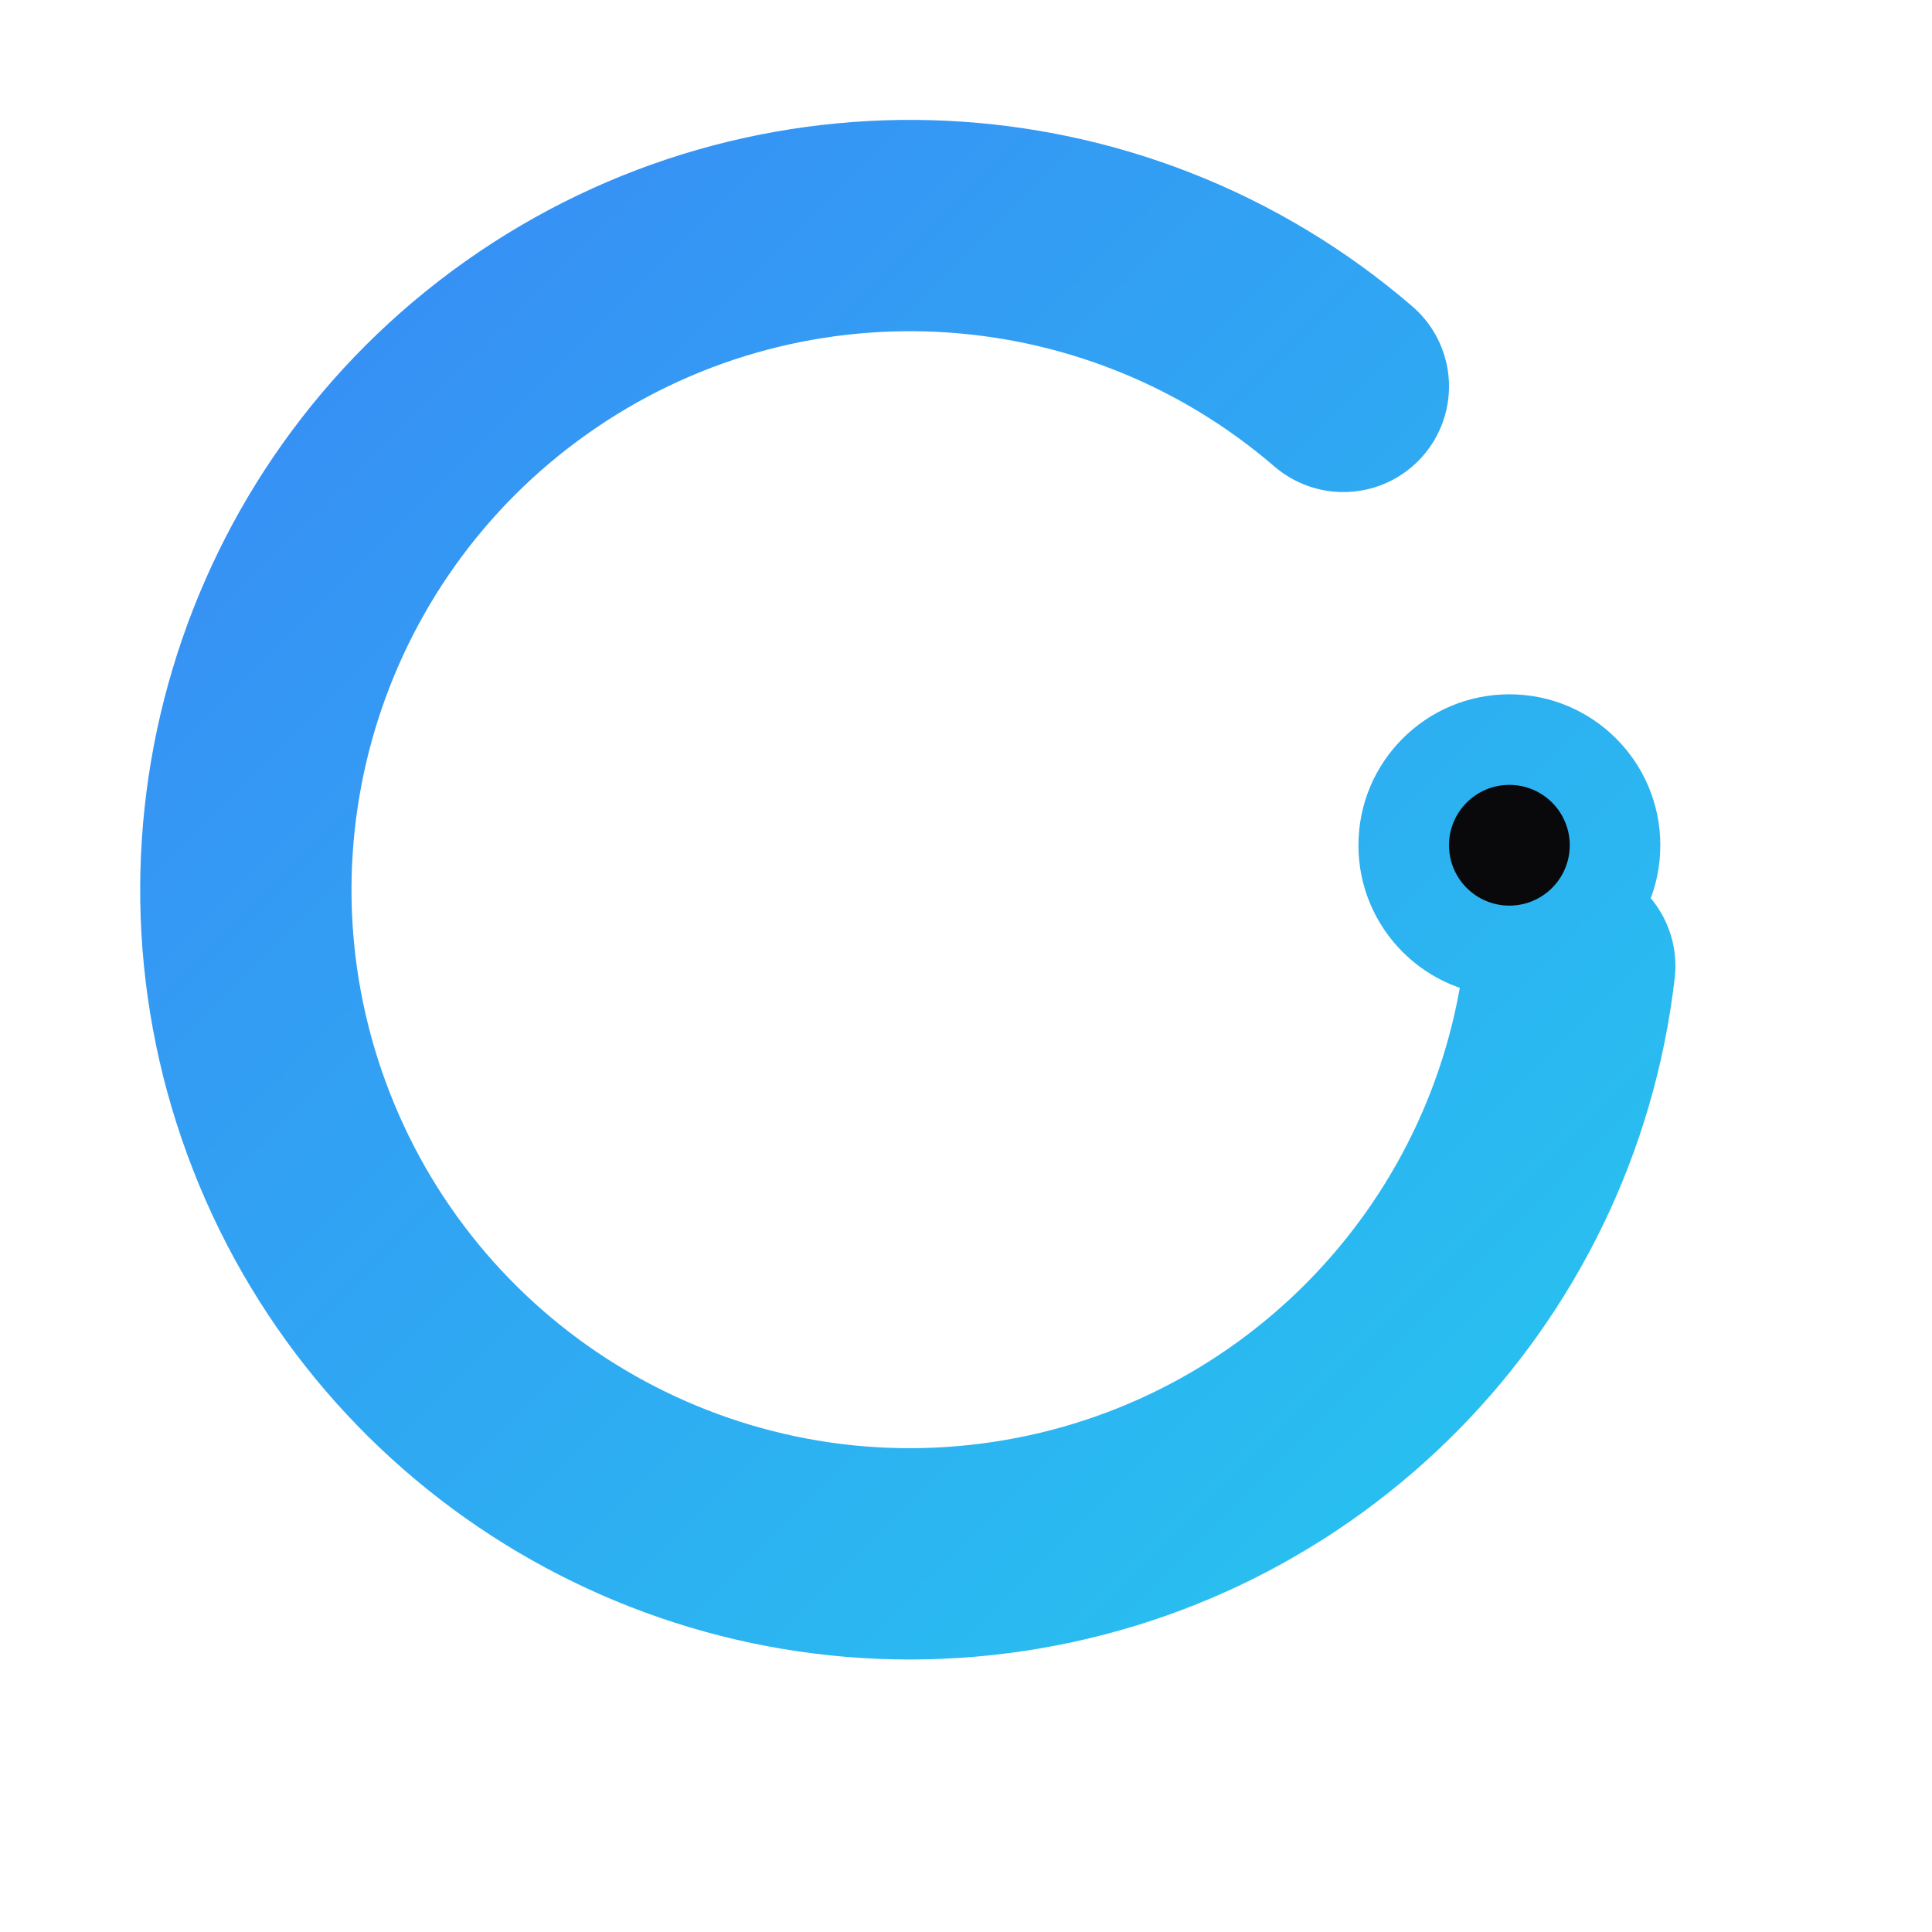
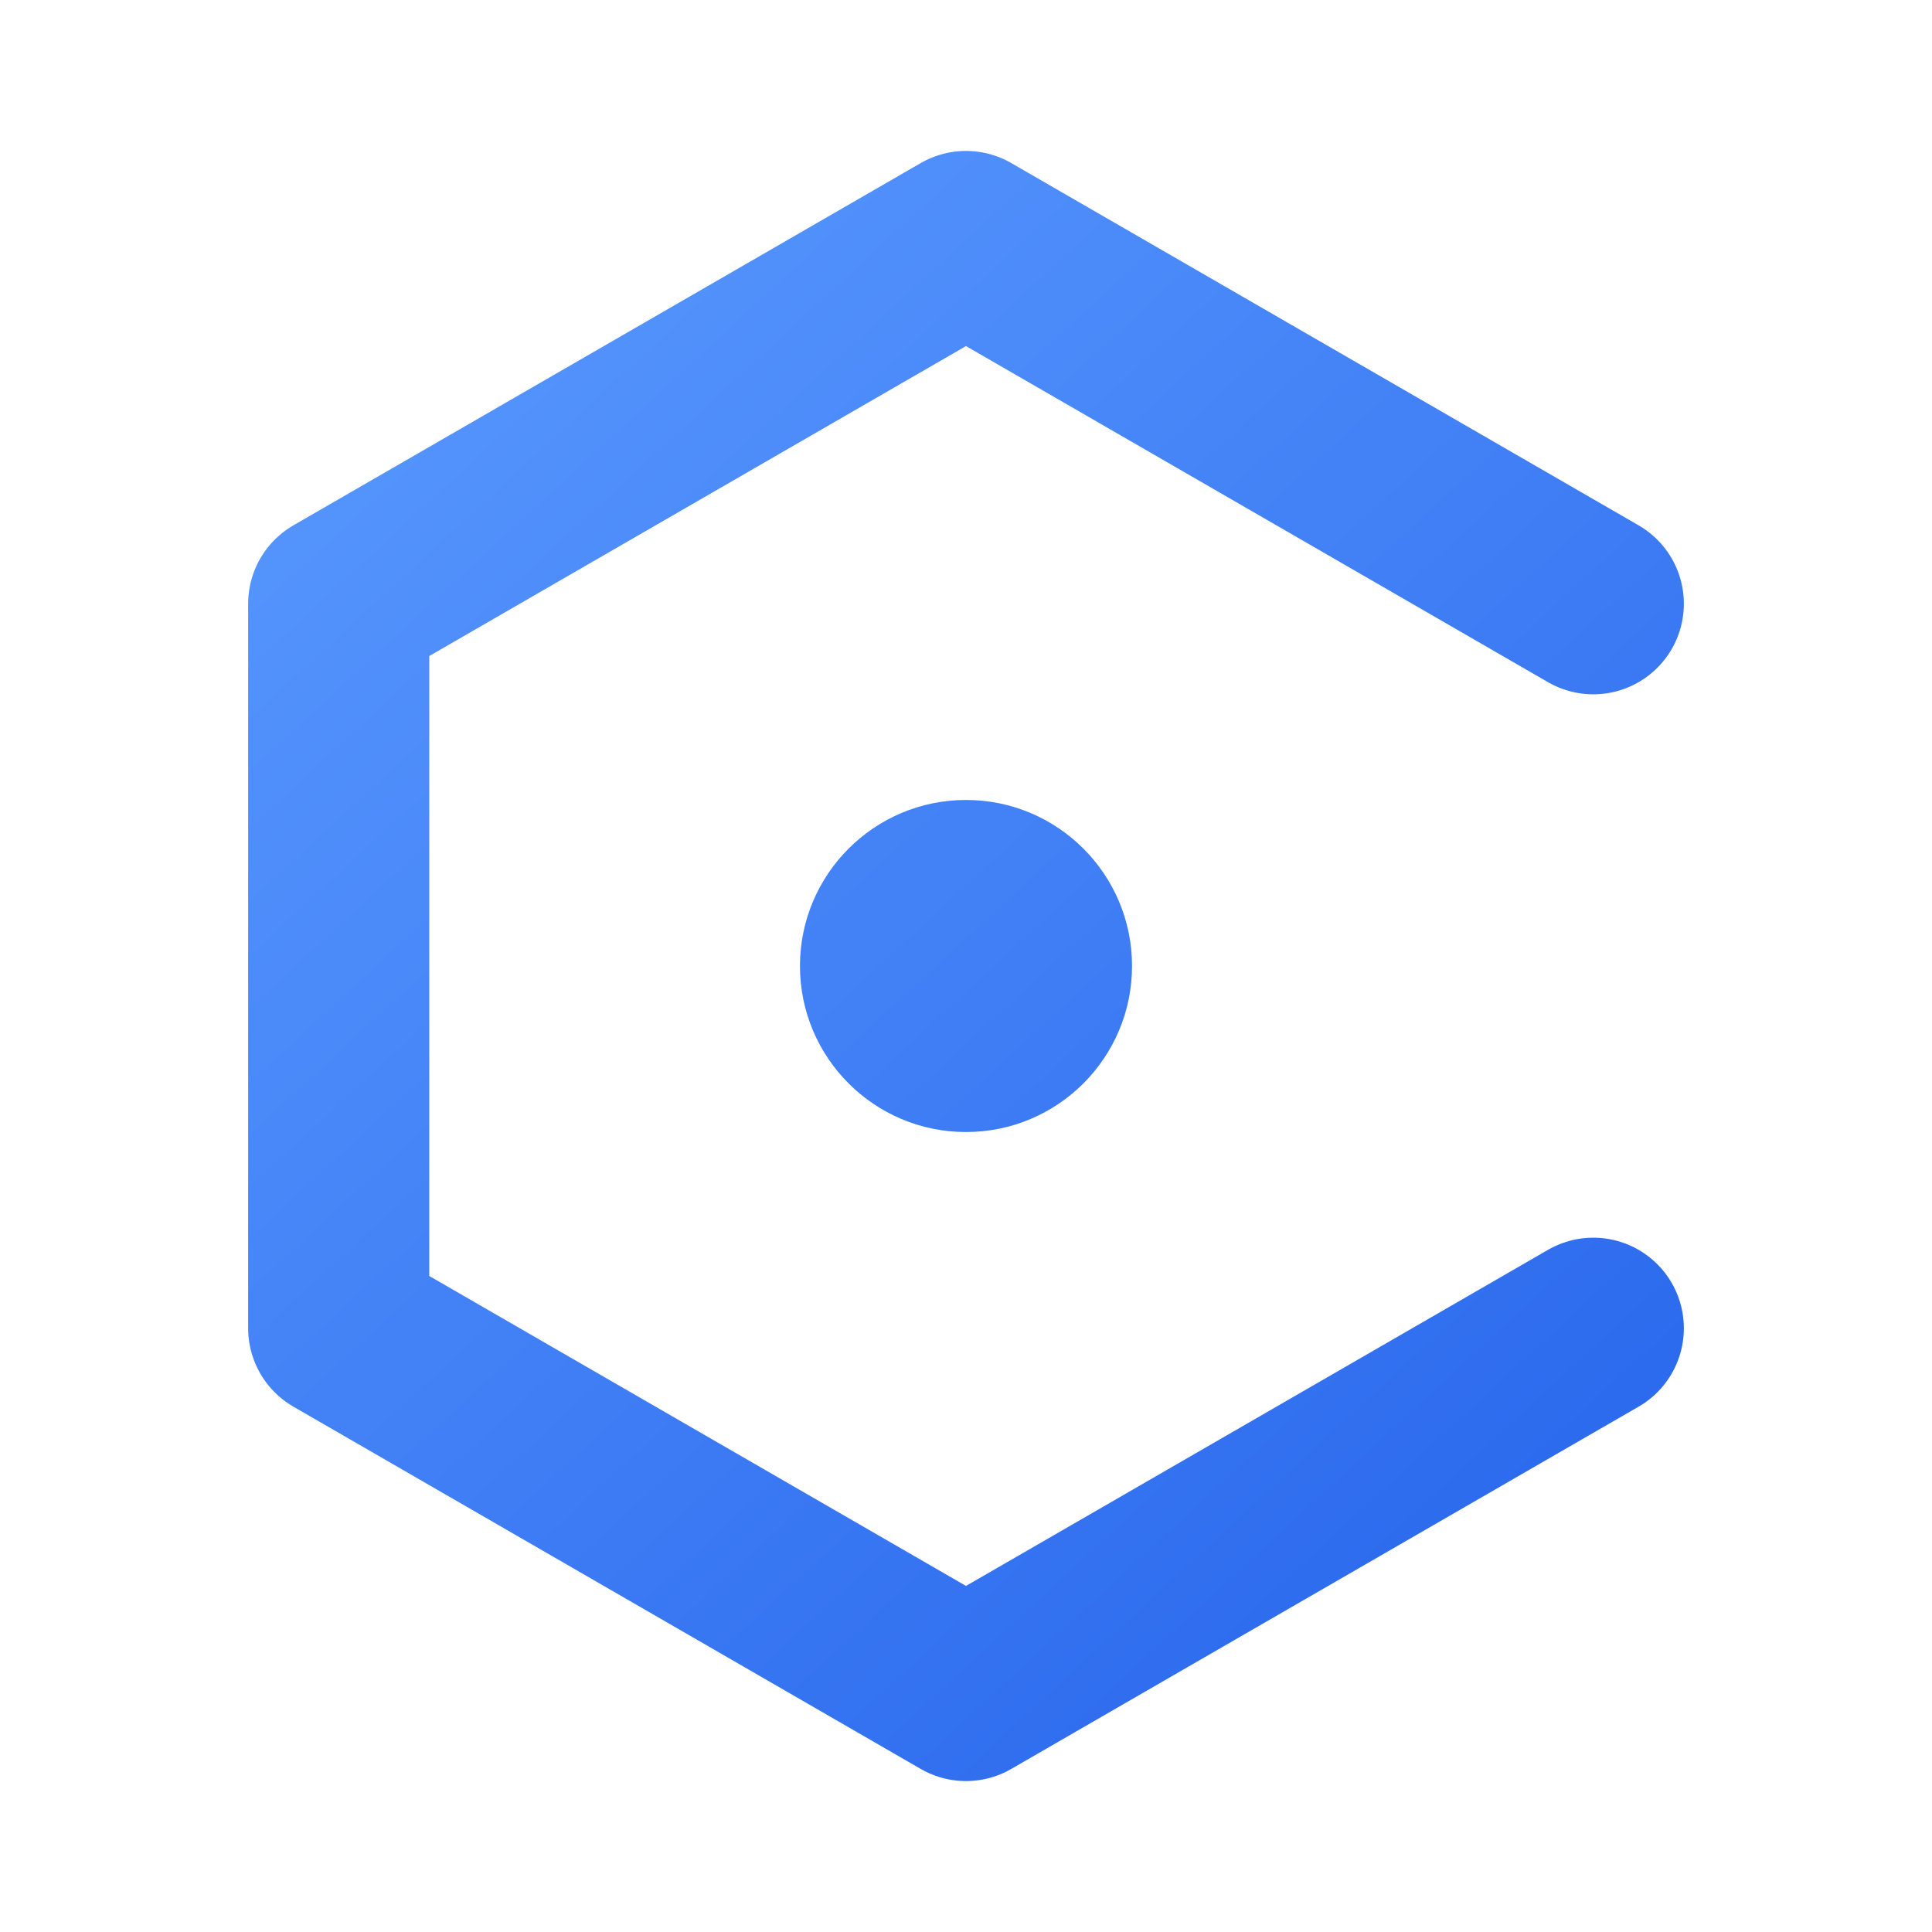
<svg xmlns="http://www.w3.org/2000/svg" viewBox="0 0 64 64" fill="none">
  <defs>
-     <linearGradient id="cazo-gradient" x1="0" y1="0" x2="64" y2="64" gradientUnits="userSpaceOnUse">
-       <stop stop-color="#3B82F6" />
-       <stop offset="1" stop-color="#22D3EE" />
+     <linearGradient id="cazo-gradient" x1="8" y1="6" x2="56" y2="58" gradientUnits="userSpaceOnUse">
+       <stop stop-color="#5B9BFF" />
+       <stop offset="1" stop-color="#2563EB" />
    </linearGradient>
  </defs>
-   <path d="M44.5 12.8A22 22 0 1 0 52 32" stroke="url(#cazo-gradient)" stroke-width="7" stroke-linecap="round" />
-   <circle cx="50" cy="28" r="5" fill="url(#cazo-gradient)" />
-   <circle cx="50" cy="28" r="2" fill="#09090B" />
+   <path d="M52.78 44.00 L32.00 56.00 L11.22 44.00 L11.22 20.00 L32.00 8.00 L52.78 20.00" stroke="url(#cazo-gradient)" stroke-width="6" stroke-linecap="round" stroke-linejoin="round" />
+   <circle cx="32" cy="32" r="5.5" fill="url(#cazo-gradient)" />
</svg>
